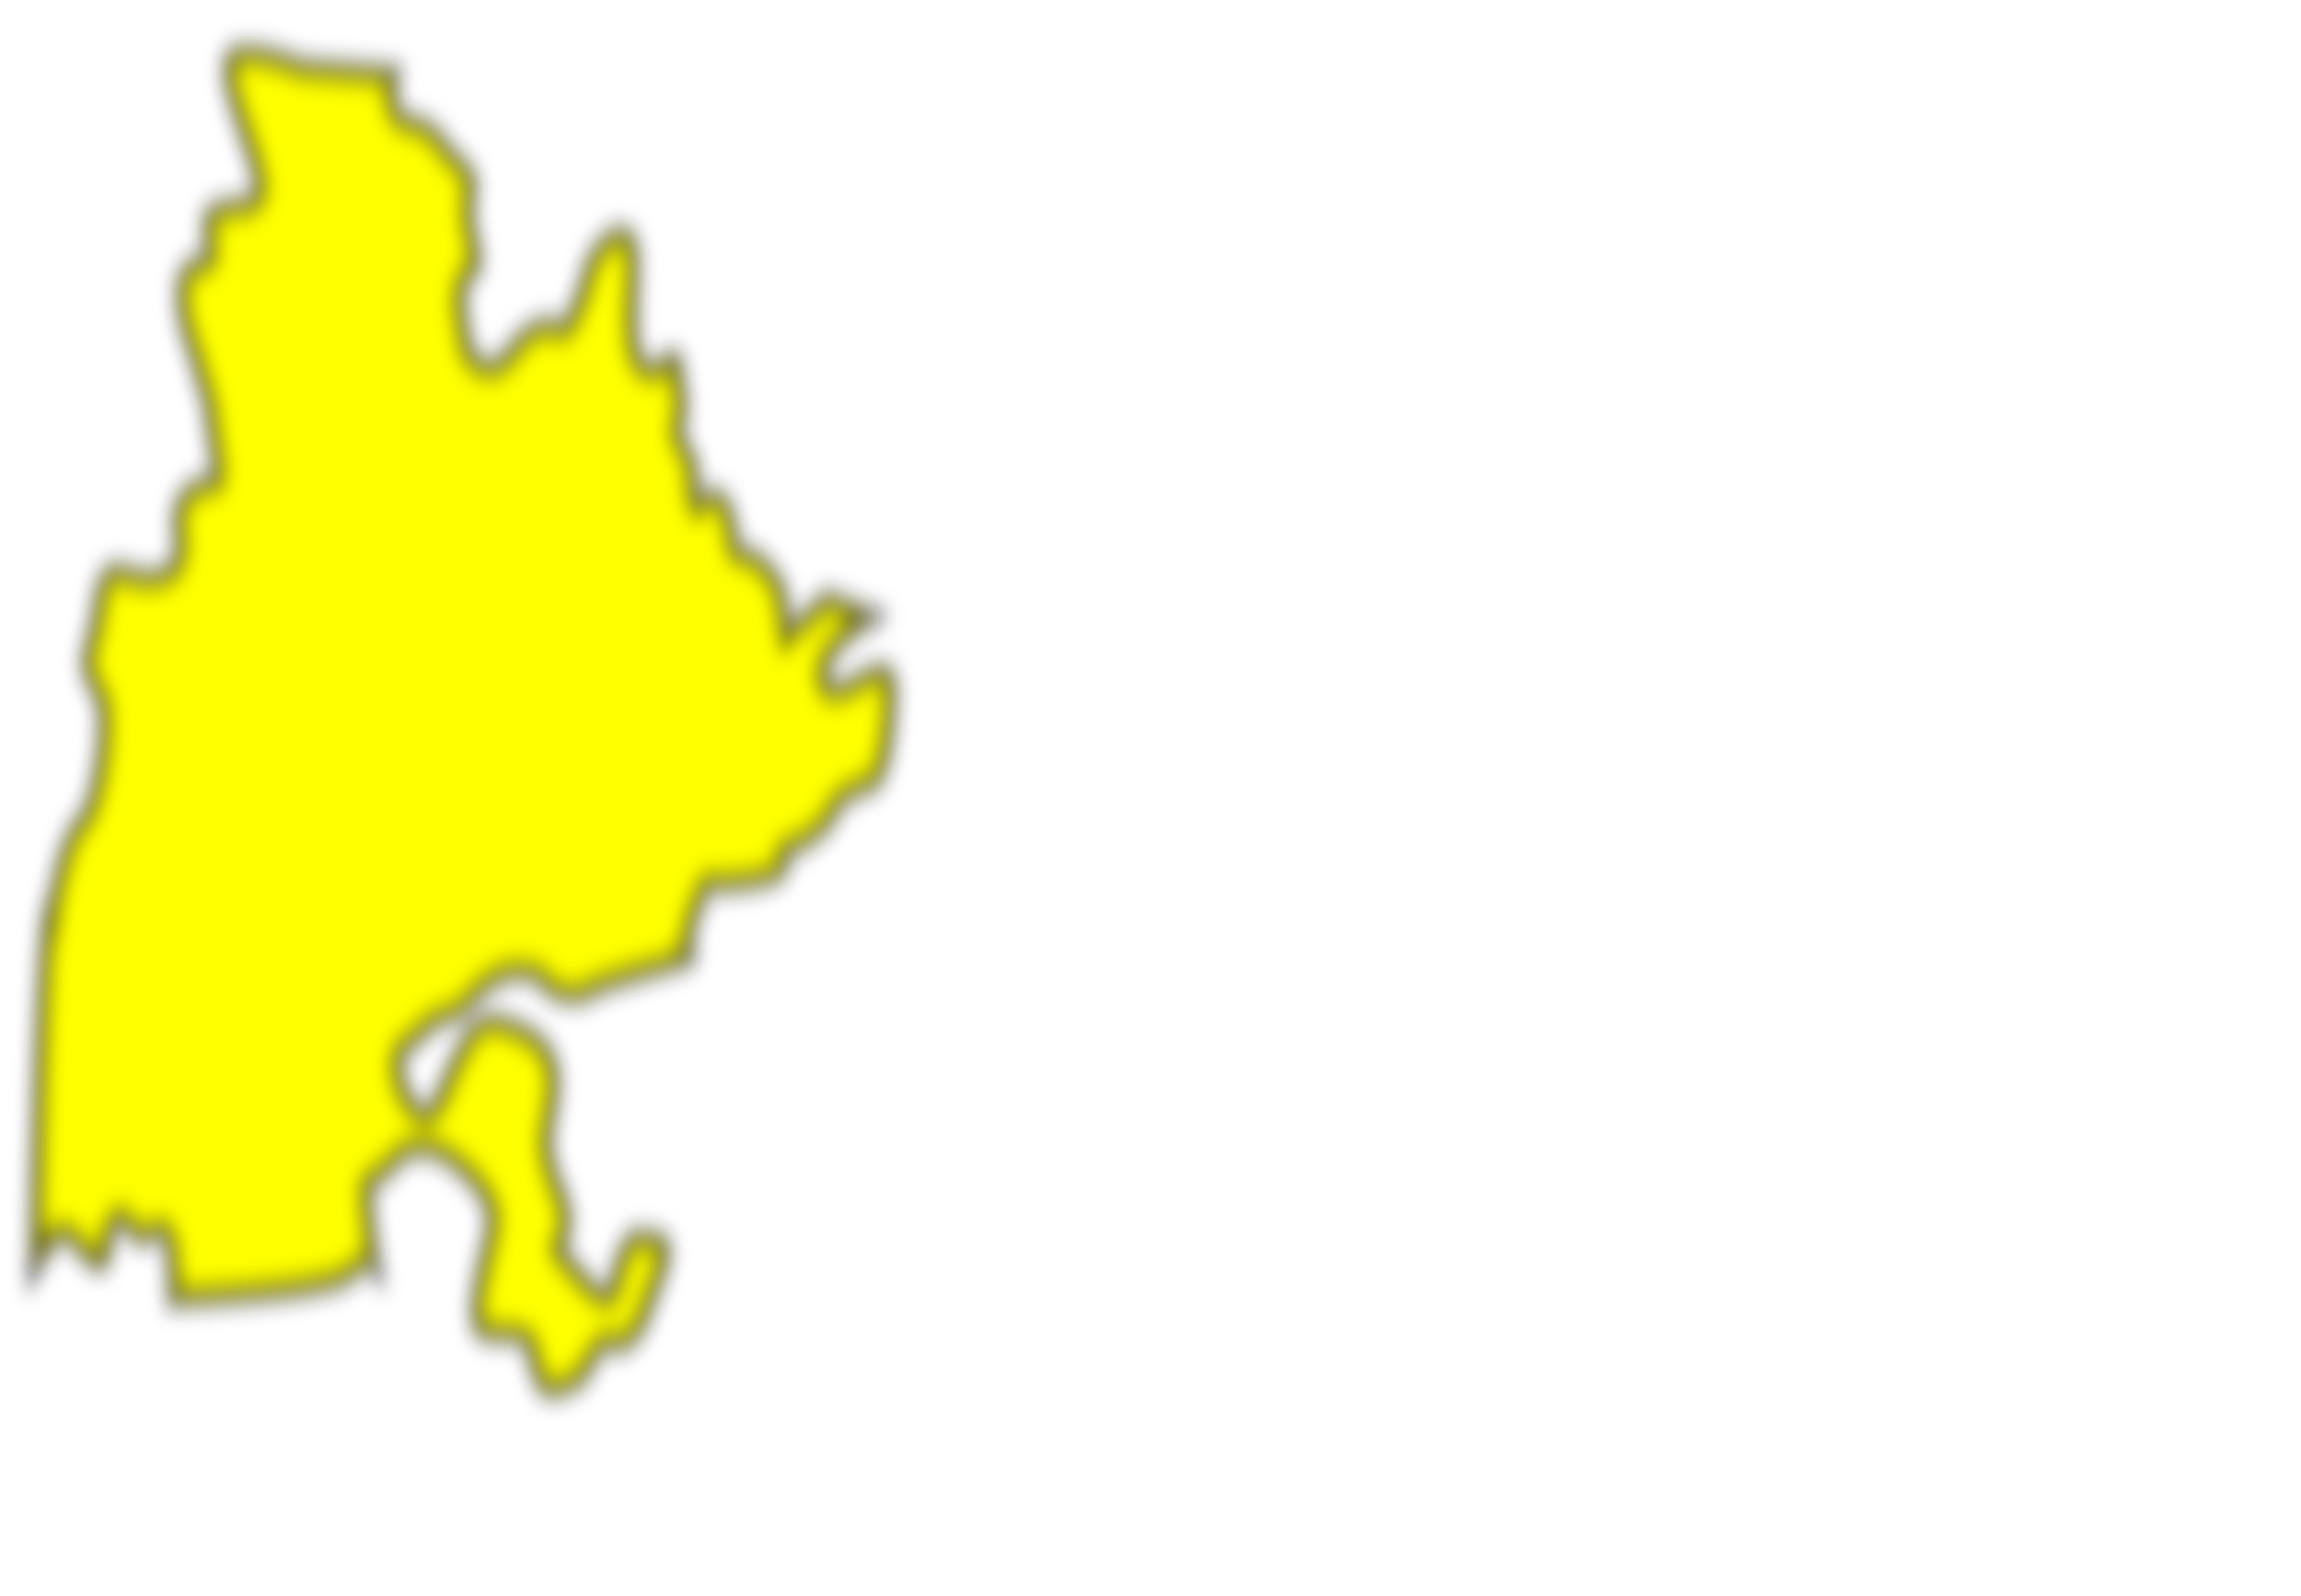
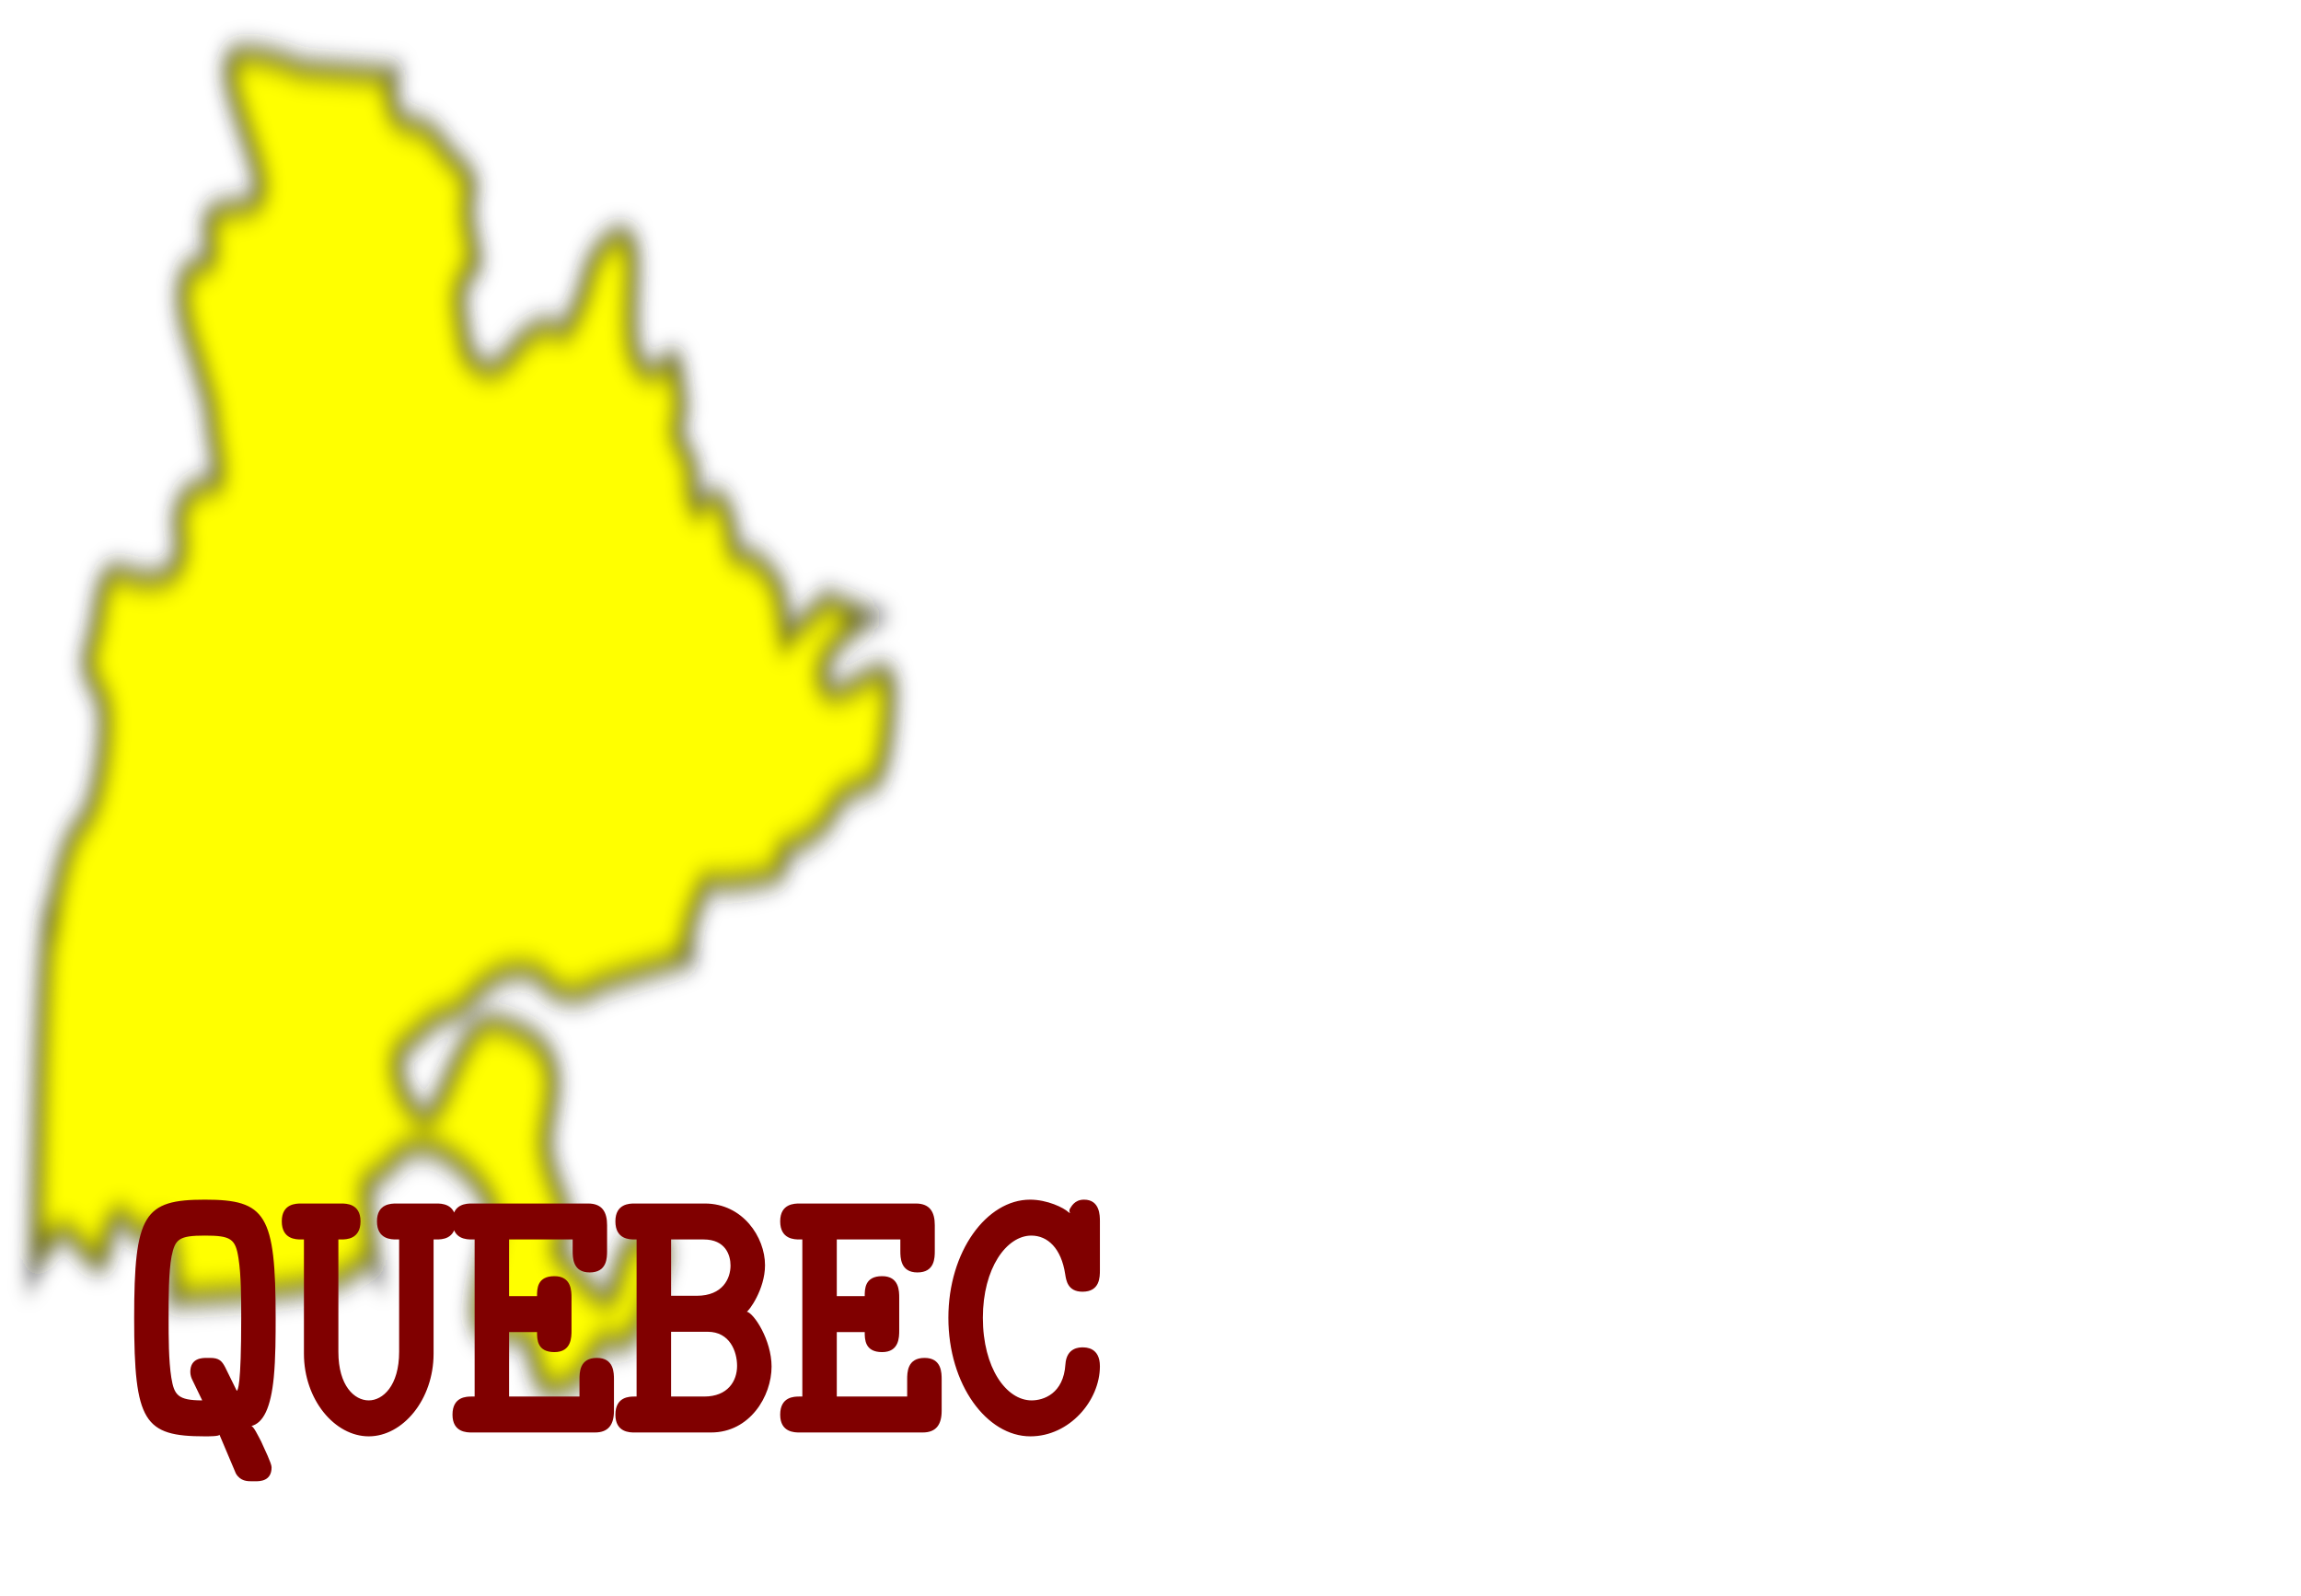
<svg xmlns="http://www.w3.org/2000/svg" id="svg2" viewBox="0 0 750 520" preserveAspectRatio="xMidYMid meet" version="1.2" style="enable-background:new" enable-background="new" width="100%" height="100%">
  <defs id="defs3186" />
  <filter id="filter12871">
    <feGaussianBlur stdDeviation="0.581" id="feGaussianBlur12873" />
  </filter>
  <path style="fill:yellow;fill-opacity:1;fill-rule:evenodd;stroke:#000000;stroke-width:1.2;stroke-linecap:butt;stroke-linejoin:miter;stroke-miterlimit:4.322;stroke-opacity:0.585;stroke-dasharray:none;stroke-dashoffset:0;display:inline;filter:url(#filter12871)" d="m 359.741,259.237 c 0,0 0.707,-3.712 1.945,-4.596 1.237,-0.884 1.945,-5.657 1.414,-6.718 -0.53,-1.061 -1.414,-1.414 -0.707,-3.005 0.707,-1.591 0.354,-4.243 2.121,-3.712 1.768,0.53 3.536,0.354 3.889,-0.884 0.354,-1.237 -0.177,-1.237 0,-2.298 0.177,-1.061 1.061,-1.414 1.768,-1.591 0.707,-0.177 1.237,0.354 0.707,-2.121 -0.53,-2.475 0,-1.414 -0.707,-3.182 -0.707,-1.768 -0.177,-0.707 -0.884,-2.298 -0.707,-1.591 -1.237,-4.066 0.53,-4.243 1.768,-0.177 -0.177,-2.298 1.061,-2.828 1.237,-0.53 3.536,0.177 3.005,-1.945 -0.53,-2.121 -3.182,-6.364 -1.414,-6.541 C 374.236,213.098 376.75,214 376.75,214 l 6.25,0.375 c 0,0 -0.625,2.375 1.25,2.625 1.875,0.25 2.125,1.375 2.75,1.75 0.625,0.375 1.625,1.25 1.375,1.75 -0.25,0.5 -0.25,1 -0.125,1.875 0.125,0.875 0.75,2.125 0.25,2.375 -0.5,0.25 -1,1 -0.875,2 0.125,1 0.5,2.5 0.5,2.5 0,0 1,1.375 2.25,0.75 1.25,-0.625 0.875,-1.125 2.5,-1.875 1.625,-0.75 1.625,0.875 2.625,-0.75 1,-1.625 0.875,-1.875 1.125,-2.5 0.25,-0.625 1.5,-2.25 2.5,-1.75 1,0.5 -0.317,4.999 0.744,6.59 1.061,1.591 2.506,-0.59 2.631,0.16 0.125,0.75 0.25,1.625 0.375,2.25 0.125,0.625 -0.75,1.125 0,2.125 0.75,1 0.875,1.25 0.75,2 -0.125,0.75 0.375,1.375 0.375,1.375 0,0 1.375,-1.25 2,0.25 0.625,1.5 0.125,2.375 1.25,2.375 1.125,0 2.375,1.75 2.375,1.75 l 0.5,2.625 2.875,-2 2.75,0.875 c 0,0 -3.812,1.75 -3.062,3.562 0.75,1.812 4.625,-2.125 4.562,0.312 -0.062,2.438 -0.5,4.938 -1.438,5.062 -0.938,0.125 -2.438,0.938 -2.562,1.5 -0.125,0.562 -1.875,1.688 -3,1.938 -1.125,0.25 0.625,1.25 -1.75,1.625 -2.375,0.375 -3.125,0.25 -3.625,0.25 -0.5,0 -0.5,0.5 -1.125,1.625 -0.625,1.125 -0.125,1.5 -0.75,2 -0.625,0.5 2.25,0 -1.625,0.875 -3.875,0.875 -4.5,1.125 -4.5,1.125 0,0 -0.25,0.375 -1.5,0.375 -1.25,0 -1.75,-0.625 -1.75,-0.625 0,0 -0.25,-0.625 -2,-0.625 -1.75,0 -3.375,1.625 -3.375,1.625 0,0 -0.5,0.625 -1.5,0.75 -1,0.125 -2.375,1.375 -2.375,1.375 0,0 -1.375,0.375 -1,1.875 0.375,1.5 1.75,2.875 2.625,1.875 0.875,-1 2.25,-5 4.125,-4.625 1.875,0.375 4.375,1.125 3.875,3.875 -0.5,2.75 -0.625,2.25 -0.25,3.625 0.375,1.375 1.25,2.125 1.125,3.375 -0.125,1.25 -1.25,0.875 0.125,2 1.375,1.125 2.875,2.875 3.375,1.25 0.5,-1.625 1.125,-2.75 1.75,-2.5 0.625,0.25 2.375,-0.5 1.125,2 -1.25,2.5 -1,2.625 -2.125,3.375 -1.125,0.75 -1,-1.25 -3,1.75 0.032,0.302 -1.825,1.009 -2.355,0.833 -0.53,-0.177 -0.795,-0.972 -1.061,-2.033 -0.265,-1.061 -1.503,-0.884 -3.094,-0.972 -1.591,-0.088 -0.088,-3.712 0.354,-5.657 0.442,-1.945 -3.078,-4.023 -4.051,-4.2 -0.972,-0.177 -2.048,-0.131 -2.755,0.576 -0.707,0.707 -1.503,0.972 -1.856,1.237 -0.354,0.265 0.354,4.154 0.354,4.154 0,0 -0.177,-0.177 -1.768,0.795 -1.591,0.972 -11.844,1.237 -11.844,1.237 0,-0.884 0,-3.889 -1.061,-3.712 -1.061,0.177 -0.884,0.707 -1.591,0.177 -0.707,-0.53 -0.884,-1.237 -1.591,-0.53 -0.707,0.707 -0.354,2.298 -1.061,2.121 -0.707,-0.177 -1.768,-1.768 -2.475,-1.591 -0.707,0.177 -1.768,1.591 -1.768,1.591 0,0 0.354,-16.971 1.061,-18.915 l 0.177,0 z" id="alaska" transform="matrix(4.736153,0,0,6.056996,-1686.197,-1273.731)" />
+   <text xml:space="preserve" style="font-size:107.871px;font-style:normal;font-variant:normal;font-weight:bold;font-stretch:normal;text-align:start;line-height:125%;letter-spacing:0px;word-spacing:0px;writing-mode:lr-tb;text-anchor:start;fill:#800000;fill-opacity:1;stroke:none;display:inline;enable-background:new;font-family:Latin Modern Mono;-inkscape-font-specification:Latin Modern Mono Bold" x="40.325" y="440.295" id="alberta_text" transform="scale(0.9430195,1.060423)">
+     <tspan id="tspan7513-9-23" x="40.325" y="440.295" style="font-size:107.871px;font-style:normal;font-variant:normal;font-weight:bold;font-stretch:normal;text-align:start;line-height:125%;writing-mode:lr-tb;text-anchor:start;fill:#800000;font-family:Latin Modern Mono;-inkscape-font-specification:Latin Modern Mono Bold">QUEBEC</tspan>
+   </text>
</svg>
